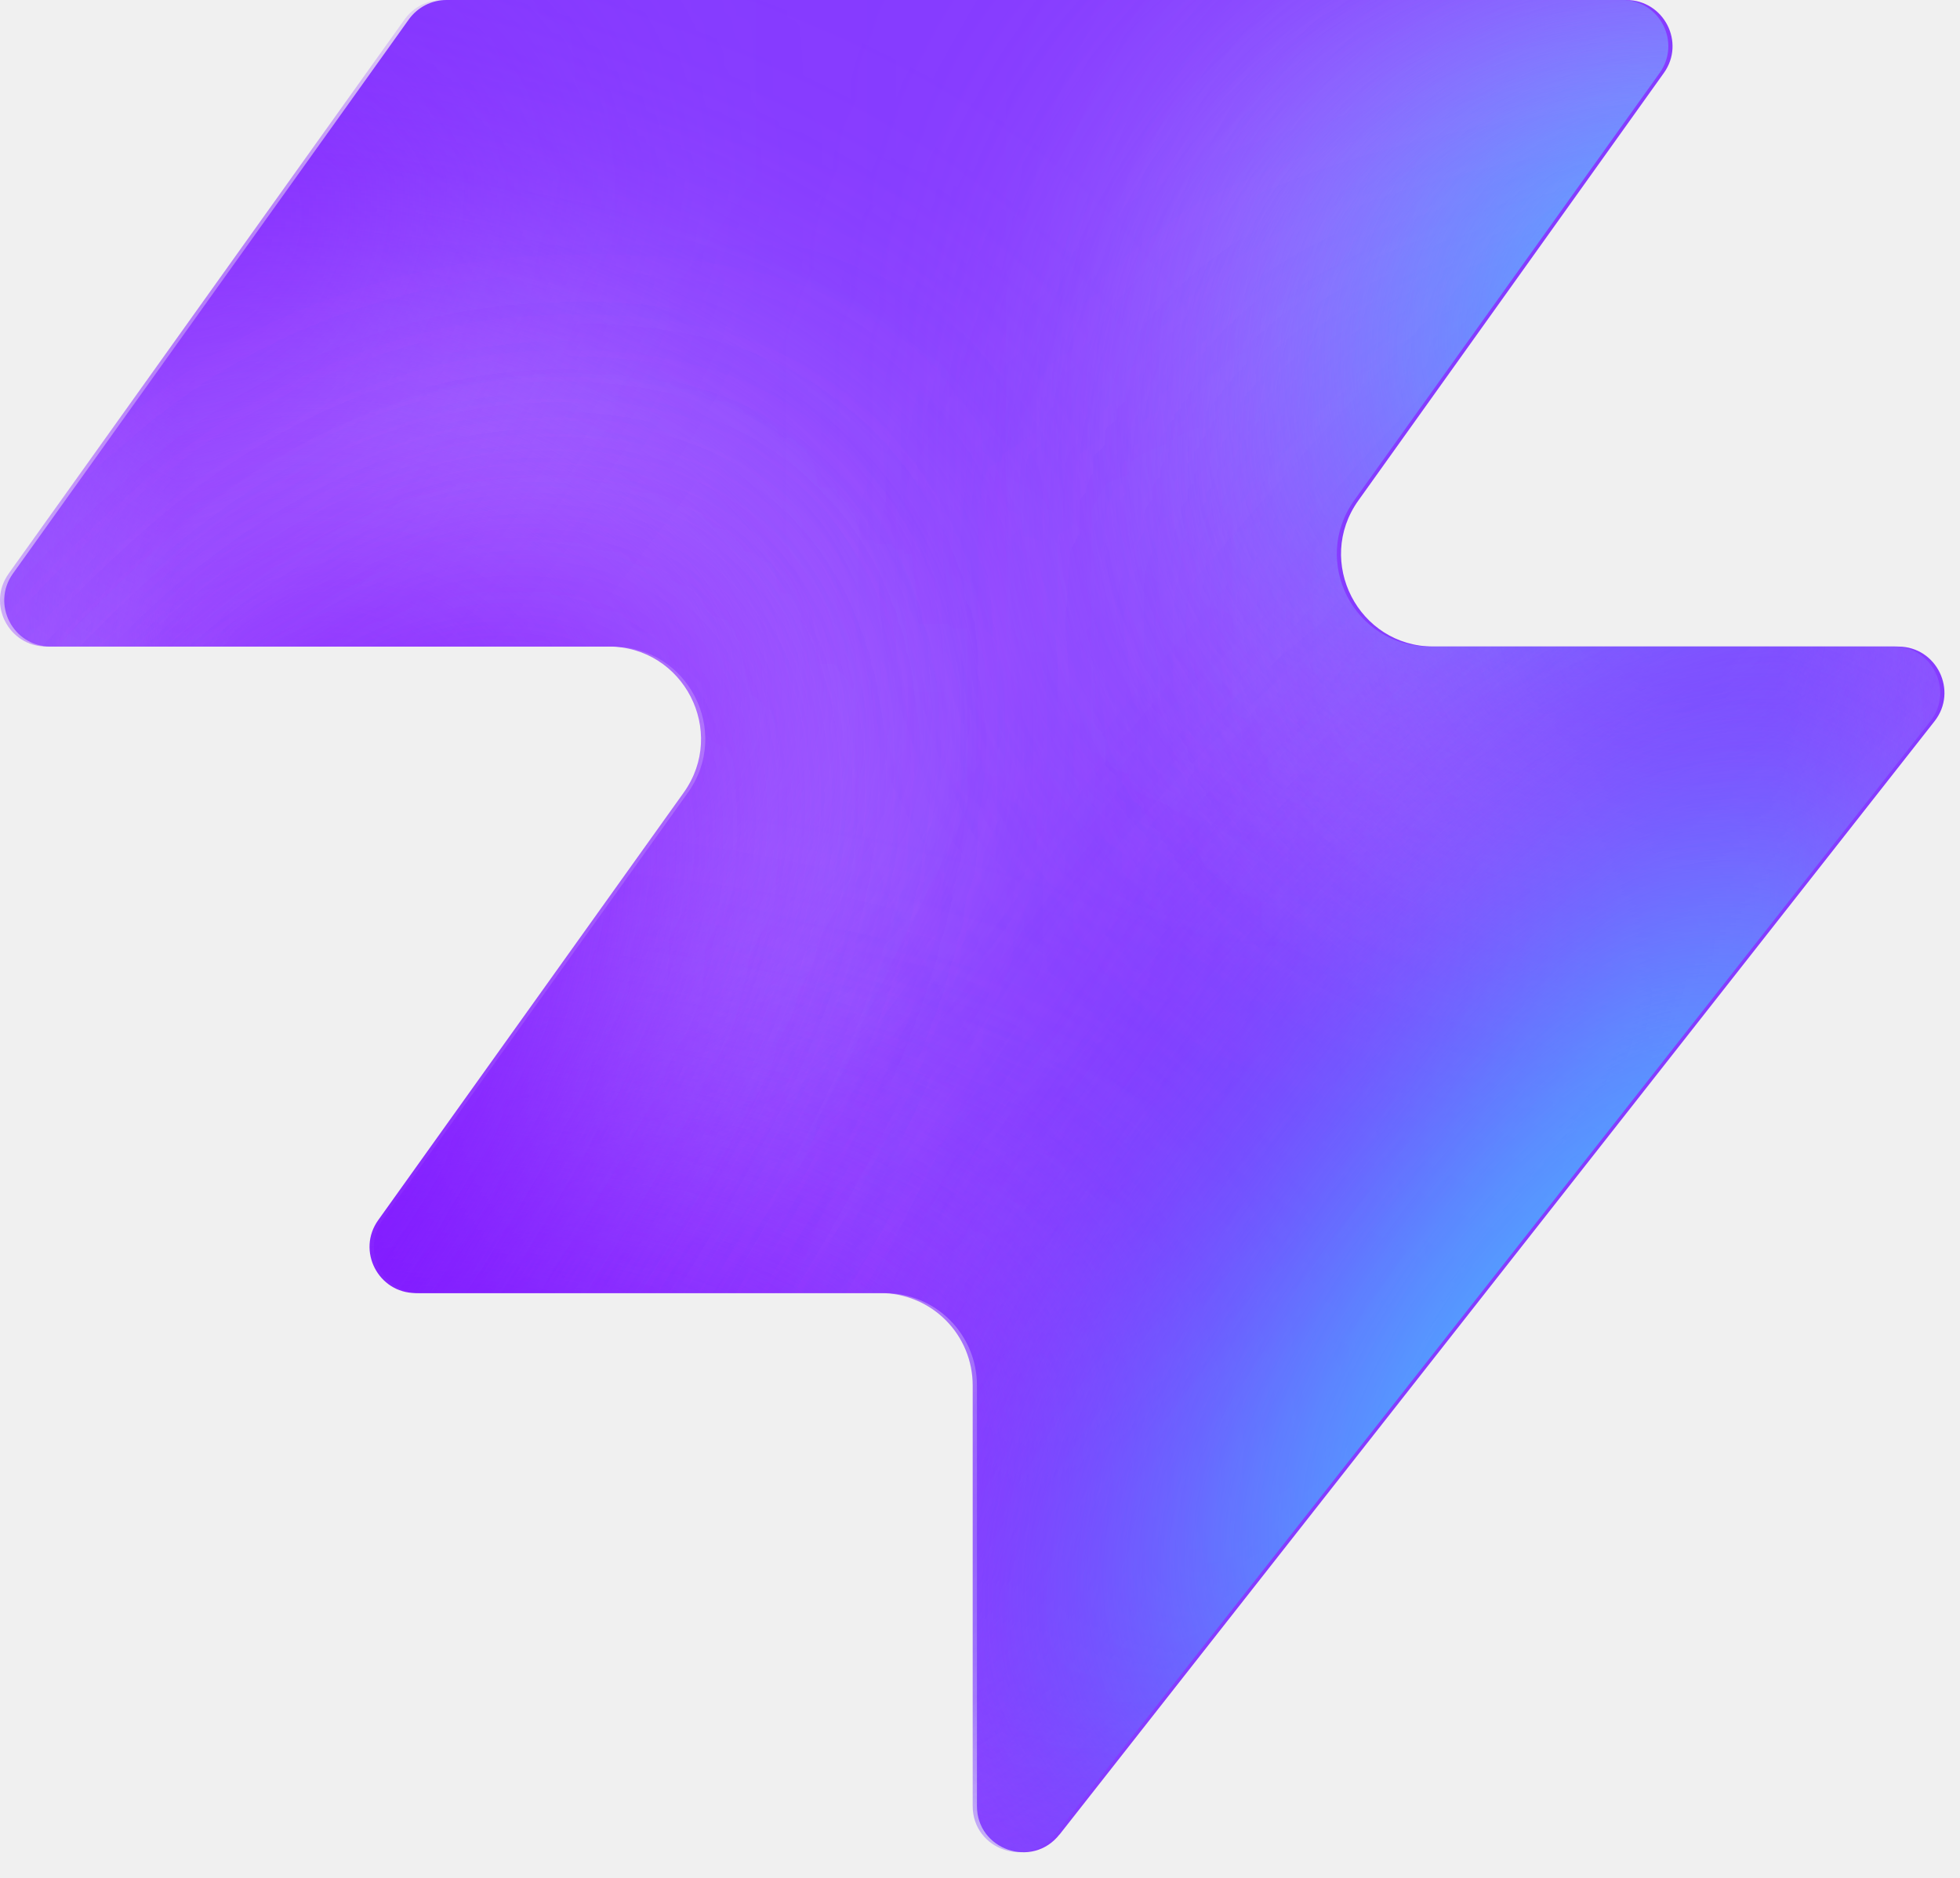
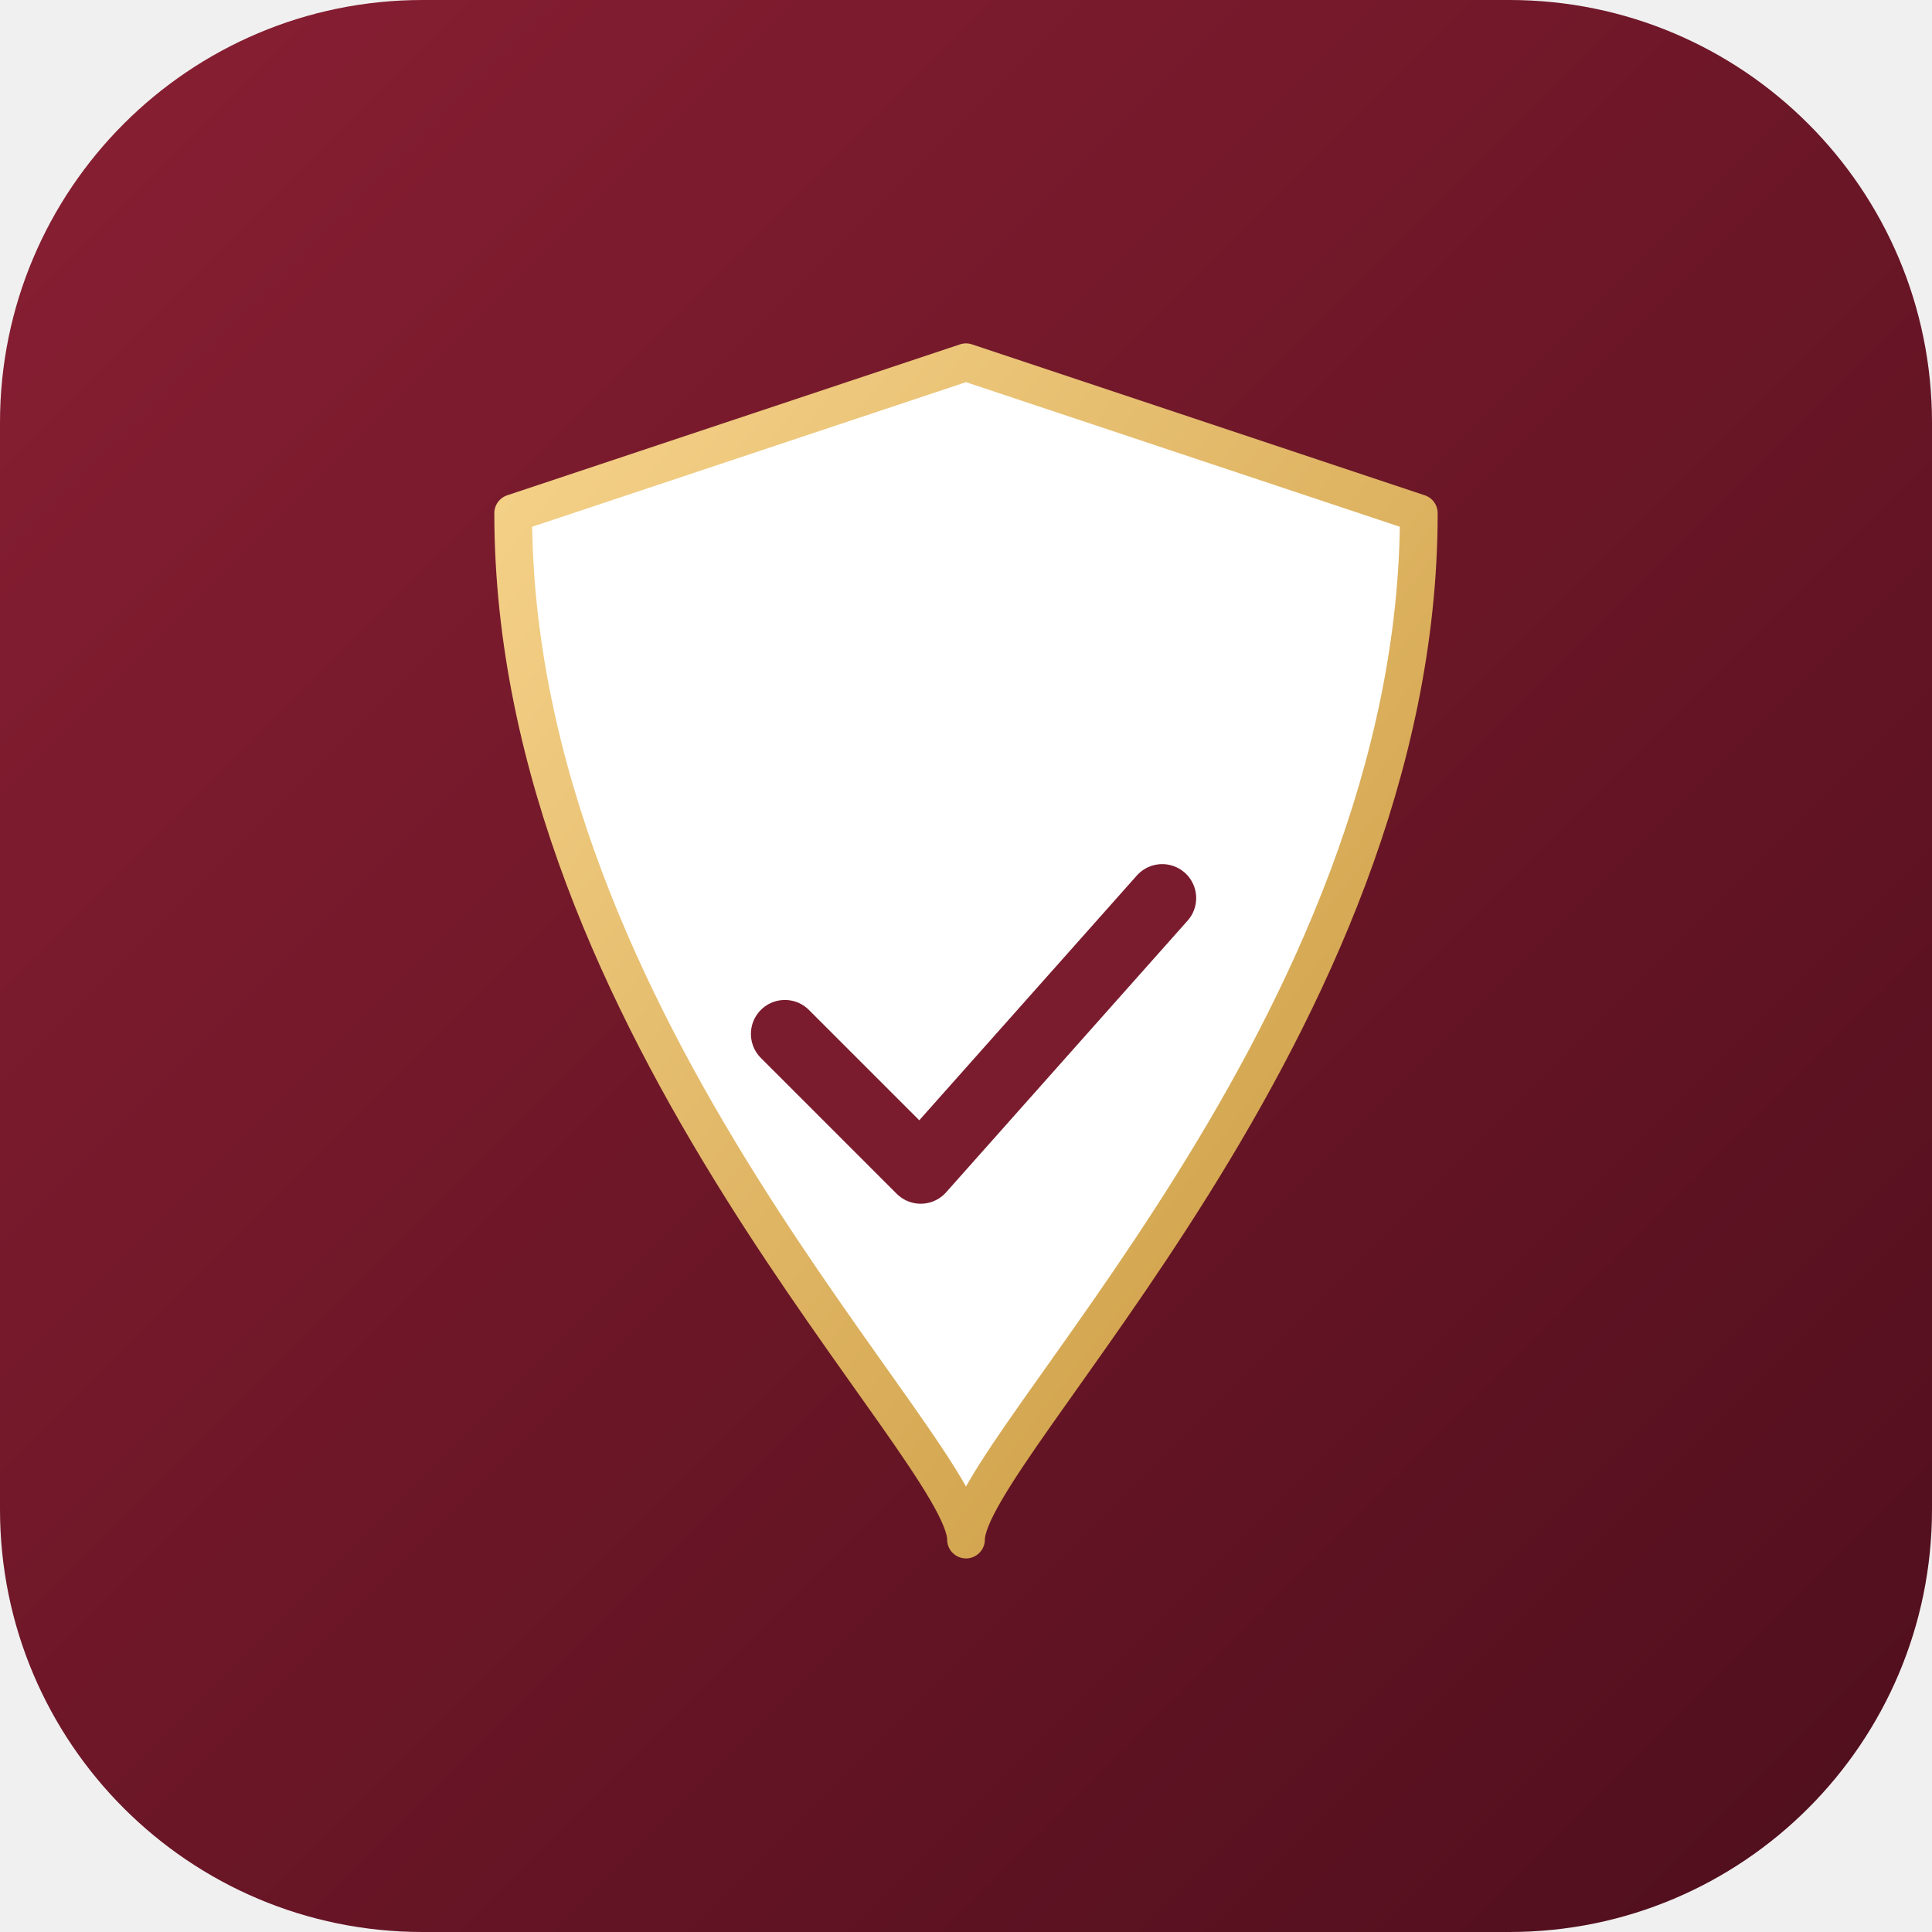
- <svg xmlns="http://www.w3.org/2000/svg" width="48" height="46" fill="none" viewBox="0 0 48 46">
-   <path fill="#863bff" d="M25.946 44.938c-.664.845-2.021.375-2.021-.698V33.937a2.26 2.26 0 0 0-2.262-2.262H10.287c-.92 0-1.456-1.04-.92-1.788l7.48-10.471c1.07-1.497 0-3.578-1.842-3.578H1.237c-.92 0-1.456-1.04-.92-1.788L10.013.474c.214-.297.556-.474.92-.474h28.894c.92 0 1.456 1.04.92 1.788l-7.48 10.471c-1.07 1.498 0 3.579 1.842 3.579h11.377c.943 0 1.473 1.088.89 1.83L25.947 44.94z" style="fill:#863bff;fill:color(display-p3 .525 .23 1);fill-opacity:1" />
-   <mask id="a" width="48" height="46" x="0" y="0" maskUnits="userSpaceOnUse" style="mask-type:alpha">
-     <path fill="#000" d="M25.842 44.938c-.664.844-2.021.375-2.021-.698V33.937a2.26 2.26 0 0 0-2.262-2.262H10.183c-.92 0-1.456-1.04-.92-1.788l7.48-10.471c1.07-1.498 0-3.579-1.842-3.579H1.133c-.92 0-1.456-1.04-.92-1.787L9.91.473c.214-.297.556-.474.92-.474h28.894c.92 0 1.456 1.04.92 1.788l-7.48 10.471c-1.07 1.498 0 3.578 1.842 3.578h11.377c.943 0 1.473 1.088.89 1.832L25.843 44.94z" style="fill:#000;fill-opacity:1" />
-   </mask>
-   <g mask="url(#a)">
-     <g filter="url(#b)">
-       <ellipse cx="5.508" cy="14.704" fill="#ede6ff" rx="5.508" ry="14.704" style="fill:#ede6ff;fill:color(display-p3 .927 .903 1);fill-opacity:1" transform="matrix(.00324 1 1 -.00324 -4.47 31.516)" />
-     </g>
-     <g filter="url(#c)">
-       <ellipse cx="10.399" cy="29.851" fill="#ede6ff" rx="10.399" ry="29.851" style="fill:#ede6ff;fill:color(display-p3 .927 .903 1);fill-opacity:1" transform="matrix(.00324 1 1 -.00324 -39.328 7.883)" />
-     </g>
-     <g filter="url(#d)">
-       <ellipse cx="5.508" cy="30.487" fill="#7e14ff" rx="5.508" ry="30.487" style="fill:#7e14ff;fill:color(display-p3 .492 .077 1);fill-opacity:1" transform="rotate(89.814 -25.913 -14.639)scale(1 -1)" />
-     </g>
-     <g filter="url(#e)">
-       <ellipse cx="5.508" cy="30.599" fill="#7e14ff" rx="5.508" ry="30.599" style="fill:#7e14ff;fill:color(display-p3 .492 .077 1);fill-opacity:1" transform="rotate(89.814 -32.644 -3.334)scale(1 -1)" />
-     </g>
-     <g filter="url(#f)">
-       <ellipse cx="5.508" cy="30.599" fill="#7e14ff" rx="5.508" ry="30.599" style="fill:#7e14ff;fill:color(display-p3 .492 .077 1);fill-opacity:1" transform="matrix(.00324 1 1 -.00324 -34.34 30.47)" />
-     </g>
-     <g filter="url(#g)">
-       <ellipse cx="14.072" cy="22.078" fill="#ede6ff" rx="14.072" ry="22.078" style="fill:#ede6ff;fill:color(display-p3 .927 .903 1);fill-opacity:1" transform="rotate(93.35 24.506 48.493)scale(-1 1)" />
-     </g>
-     <g filter="url(#h)">
-       <ellipse cx="3.47" cy="21.501" fill="#7e14ff" rx="3.47" ry="21.501" style="fill:#7e14ff;fill:color(display-p3 .492 .077 1);fill-opacity:1" transform="rotate(89.009 28.708 47.59)scale(-1 1)" />
-     </g>
-     <g filter="url(#i)">
-       <ellipse cx="3.47" cy="21.501" fill="#7e14ff" rx="3.47" ry="21.501" style="fill:#7e14ff;fill:color(display-p3 .492 .077 1);fill-opacity:1" transform="rotate(89.009 28.708 47.59)scale(-1 1)" />
-     </g>
-     <g filter="url(#j)">
-       <ellipse cx=".387" cy="8.972" fill="#7e14ff" rx="4.407" ry="29.108" style="fill:#7e14ff;fill:color(display-p3 .492 .077 1);fill-opacity:1" transform="rotate(39.51 .387 8.972)" />
-     </g>
-     <g filter="url(#k)">
-       <ellipse cx="47.523" cy="-6.092" fill="#7e14ff" rx="4.407" ry="29.108" style="fill:#7e14ff;fill:color(display-p3 .492 .077 1);fill-opacity:1" transform="rotate(37.892 47.523 -6.092)" />
-     </g>
-     <g filter="url(#l)">
-       <ellipse cx="41.412" cy="6.333" fill="#47bfff" rx="5.971" ry="9.665" style="fill:#47bfff;fill:color(display-p3 .28 .748 1);fill-opacity:1" transform="rotate(37.892 41.412 6.333)" />
-     </g>
-     <g filter="url(#m)">
-       <ellipse cx="-1.879" cy="38.332" fill="#7e14ff" rx="4.407" ry="29.108" style="fill:#7e14ff;fill:color(display-p3 .492 .077 1);fill-opacity:1" transform="rotate(37.892 -1.88 38.332)" />
-     </g>
-     <g filter="url(#n)">
-       <ellipse cx="-1.879" cy="38.332" fill="#7e14ff" rx="4.407" ry="29.108" style="fill:#7e14ff;fill:color(display-p3 .492 .077 1);fill-opacity:1" transform="rotate(37.892 -1.88 38.332)" />
-     </g>
-     <g filter="url(#o)">
-       <ellipse cx="35.651" cy="29.907" fill="#7e14ff" rx="4.407" ry="29.108" style="fill:#7e14ff;fill:color(display-p3 .492 .077 1);fill-opacity:1" transform="rotate(37.892 35.651 29.907)" />
-     </g>
-     <g filter="url(#p)">
-       <ellipse cx="38.418" cy="32.4" fill="#47bfff" rx="5.971" ry="15.297" style="fill:#47bfff;fill:color(display-p3 .28 .748 1);fill-opacity:1" transform="rotate(37.892 38.418 32.4)" />
-     </g>
-   </g>
+ <svg xmlns="http://www.w3.org/2000/svg" viewBox="0 0 512 512" fill="none">
  <defs>
-     <filter id="b" width="60.045" height="41.654" x="-19.77" y="16.149" color-interpolation-filters="sRGB" filterUnits="userSpaceOnUse">
-       <feFlood flood-opacity="0" result="BackgroundImageFix" />
-       <feBlend in="SourceGraphic" in2="BackgroundImageFix" result="shape" />
-       <feGaussianBlur result="effect1_foregroundBlur_2002_17158" stdDeviation="7.659" />
-     </filter>
-     <filter id="c" width="90.34" height="51.437" x="-54.613" y="-7.533" color-interpolation-filters="sRGB" filterUnits="userSpaceOnUse">
-       <feFlood flood-opacity="0" result="BackgroundImageFix" />
-       <feBlend in="SourceGraphic" in2="BackgroundImageFix" result="shape" />
-       <feGaussianBlur result="effect1_foregroundBlur_2002_17158" stdDeviation="7.659" />
-     </filter>
-     <filter id="d" width="79.355" height="29.4" x="-49.64" y="2.03" color-interpolation-filters="sRGB" filterUnits="userSpaceOnUse">
-       <feFlood flood-opacity="0" result="BackgroundImageFix" />
-       <feBlend in="SourceGraphic" in2="BackgroundImageFix" result="shape" />
-       <feGaussianBlur result="effect1_foregroundBlur_2002_17158" stdDeviation="4.596" />
-     </filter>
-     <filter id="e" width="79.579" height="29.4" x="-45.045" y="20.029" color-interpolation-filters="sRGB" filterUnits="userSpaceOnUse">
-       <feFlood flood-opacity="0" result="BackgroundImageFix" />
-       <feBlend in="SourceGraphic" in2="BackgroundImageFix" result="shape" />
-       <feGaussianBlur result="effect1_foregroundBlur_2002_17158" stdDeviation="4.596" />
-     </filter>
-     <filter id="f" width="79.579" height="29.4" x="-43.513" y="21.178" color-interpolation-filters="sRGB" filterUnits="userSpaceOnUse">
-       <feFlood flood-opacity="0" result="BackgroundImageFix" />
-       <feBlend in="SourceGraphic" in2="BackgroundImageFix" result="shape" />
-       <feGaussianBlur result="effect1_foregroundBlur_2002_17158" stdDeviation="4.596" />
-     </filter>
-     <filter id="g" width="74.749" height="58.852" x="15.756" y="-17.901" color-interpolation-filters="sRGB" filterUnits="userSpaceOnUse">
-       <feFlood flood-opacity="0" result="BackgroundImageFix" />
-       <feBlend in="SourceGraphic" in2="BackgroundImageFix" result="shape" />
-       <feGaussianBlur result="effect1_foregroundBlur_2002_17158" stdDeviation="7.659" />
-     </filter>
-     <filter id="h" width="61.377" height="25.362" x="23.548" y="2.284" color-interpolation-filters="sRGB" filterUnits="userSpaceOnUse">
-       <feFlood flood-opacity="0" result="BackgroundImageFix" />
-       <feBlend in="SourceGraphic" in2="BackgroundImageFix" result="shape" />
-       <feGaussianBlur result="effect1_foregroundBlur_2002_17158" stdDeviation="4.596" />
-     </filter>
-     <filter id="i" width="61.377" height="25.362" x="23.548" y="2.284" color-interpolation-filters="sRGB" filterUnits="userSpaceOnUse">
-       <feFlood flood-opacity="0" result="BackgroundImageFix" />
-       <feBlend in="SourceGraphic" in2="BackgroundImageFix" result="shape" />
-       <feGaussianBlur result="effect1_foregroundBlur_2002_17158" stdDeviation="4.596" />
-     </filter>
-     <filter id="j" width="56.045" height="63.649" x="-27.636" y="-22.853" color-interpolation-filters="sRGB" filterUnits="userSpaceOnUse">
-       <feFlood flood-opacity="0" result="BackgroundImageFix" />
-       <feBlend in="SourceGraphic" in2="BackgroundImageFix" result="shape" />
-       <feGaussianBlur result="effect1_foregroundBlur_2002_17158" stdDeviation="4.596" />
-     </filter>
-     <filter id="k" width="54.814" height="64.646" x="20.116" y="-38.415" color-interpolation-filters="sRGB" filterUnits="userSpaceOnUse">
-       <feFlood flood-opacity="0" result="BackgroundImageFix" />
-       <feBlend in="SourceGraphic" in2="BackgroundImageFix" result="shape" />
-       <feGaussianBlur result="effect1_foregroundBlur_2002_17158" stdDeviation="4.596" />
-     </filter>
-     <filter id="l" width="33.541" height="35.313" x="24.641" y="-11.323" color-interpolation-filters="sRGB" filterUnits="userSpaceOnUse">
-       <feFlood flood-opacity="0" result="BackgroundImageFix" />
-       <feBlend in="SourceGraphic" in2="BackgroundImageFix" result="shape" />
-       <feGaussianBlur result="effect1_foregroundBlur_2002_17158" stdDeviation="4.596" />
-     </filter>
-     <filter id="m" width="54.814" height="64.646" x="-29.286" y="6.009" color-interpolation-filters="sRGB" filterUnits="userSpaceOnUse">
-       <feFlood flood-opacity="0" result="BackgroundImageFix" />
-       <feBlend in="SourceGraphic" in2="BackgroundImageFix" result="shape" />
-       <feGaussianBlur result="effect1_foregroundBlur_2002_17158" stdDeviation="4.596" />
-     </filter>
-     <filter id="n" width="54.814" height="64.646" x="-29.286" y="6.009" color-interpolation-filters="sRGB" filterUnits="userSpaceOnUse">
-       <feFlood flood-opacity="0" result="BackgroundImageFix" />
-       <feBlend in="SourceGraphic" in2="BackgroundImageFix" result="shape" />
-       <feGaussianBlur result="effect1_foregroundBlur_2002_17158" stdDeviation="4.596" />
-     </filter>
-     <filter id="o" width="54.814" height="64.646" x="8.244" y="-2.416" color-interpolation-filters="sRGB" filterUnits="userSpaceOnUse">
-       <feFlood flood-opacity="0" result="BackgroundImageFix" />
-       <feBlend in="SourceGraphic" in2="BackgroundImageFix" result="shape" />
-       <feGaussianBlur result="effect1_foregroundBlur_2002_17158" stdDeviation="4.596" />
-     </filter>
-     <filter id="p" width="39.409" height="43.623" x="18.713" y="10.588" color-interpolation-filters="sRGB" filterUnits="userSpaceOnUse">
-       <feFlood flood-opacity="0" result="BackgroundImageFix" />
-       <feBlend in="SourceGraphic" in2="BackgroundImageFix" result="shape" />
-       <feGaussianBlur result="effect1_foregroundBlur_2002_17158" stdDeviation="4.596" />
-     </filter>
+     <linearGradient id="bgGrad" x1="0%" y1="0%" x2="100%" y2="100%">
+       <stop offset="0%" stop-color="#8a1f33" />
+       <stop offset="100%" stop-color="#4e0e1c" />
+     </linearGradient>
+     <linearGradient id="goldGrad" x1="0%" y1="0%" x2="100%" y2="100%">
+       <stop offset="0%" stop-color="#f6d38b" />
+       <stop offset="100%" stop-color="#c9983e" />
+     </linearGradient>
  </defs>
+   <rect width="512" height="512" rx="112" fill="url(#bgGrad)" />
+   <path d="M256 96 L376 136 C376 272 256 384 256 408 C256 384 136 272 136 136 Z" fill="#ffffff" stroke="url(#goldGrad)" stroke-width="10" stroke-linejoin="round" />
+   <path d="M208 274 L244 310 L308 238" stroke="#7a1c2e" stroke-width="18" stroke-linecap="round" stroke-linejoin="round" />
</svg>
